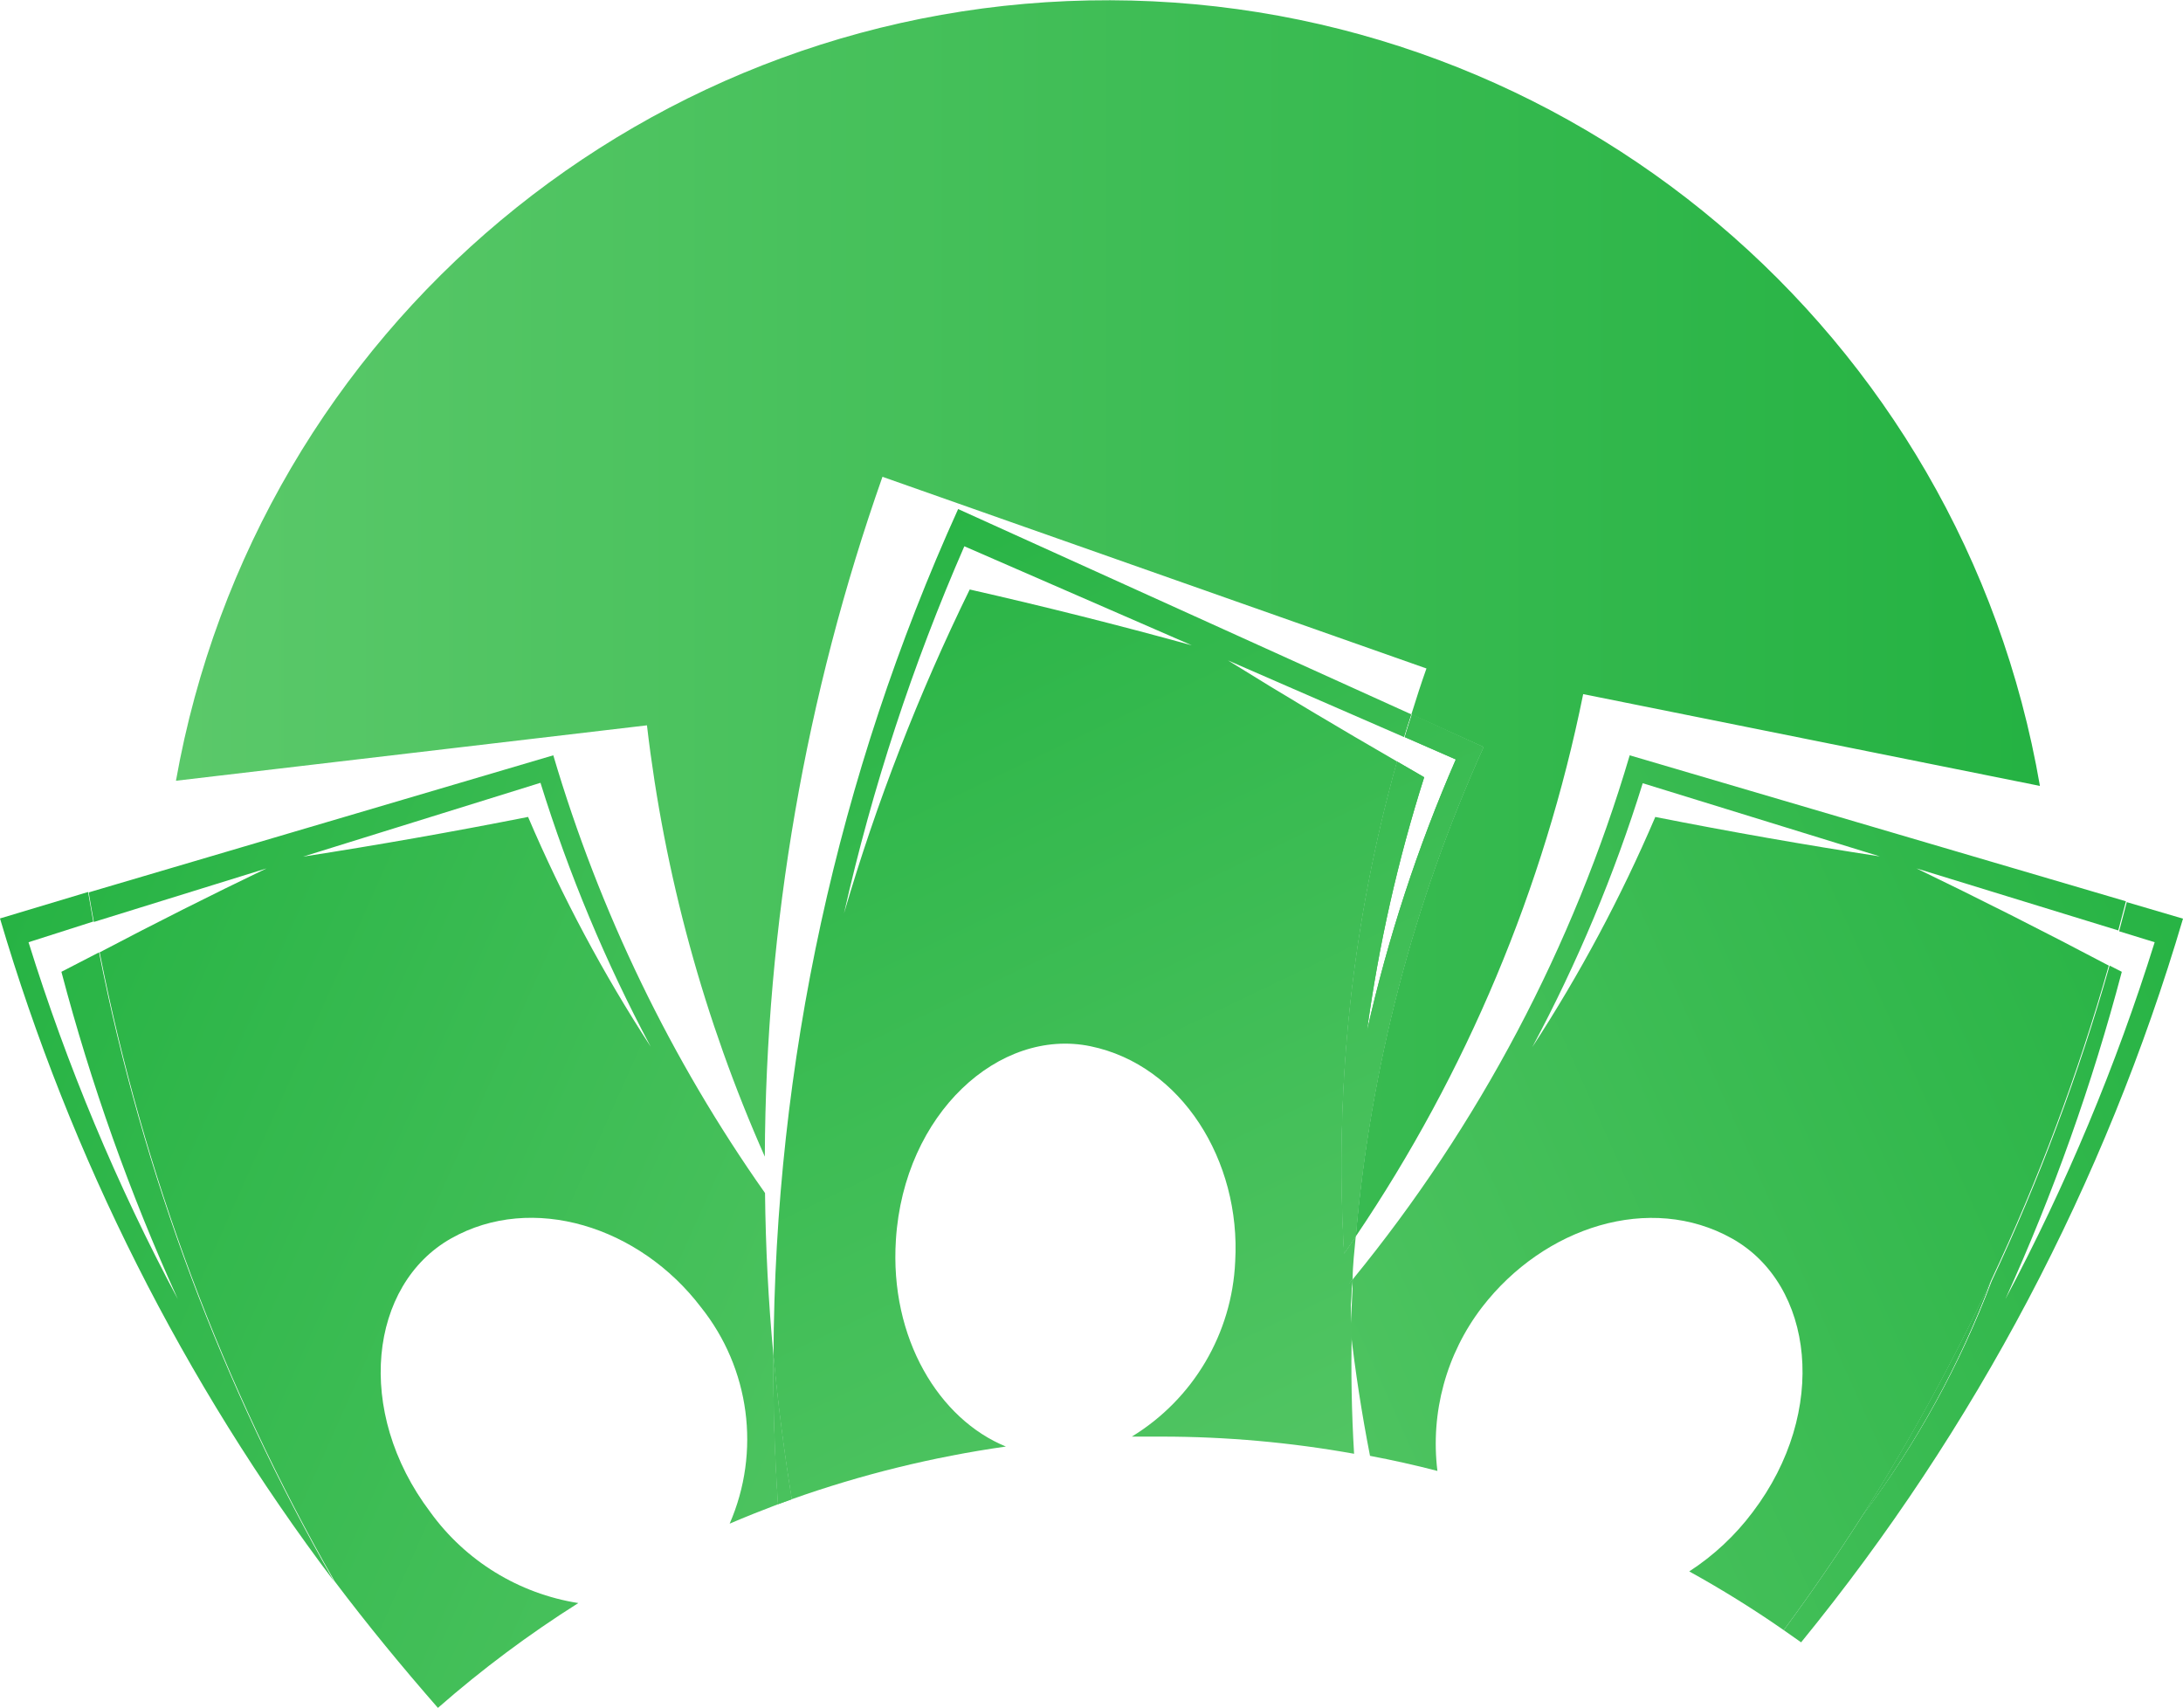
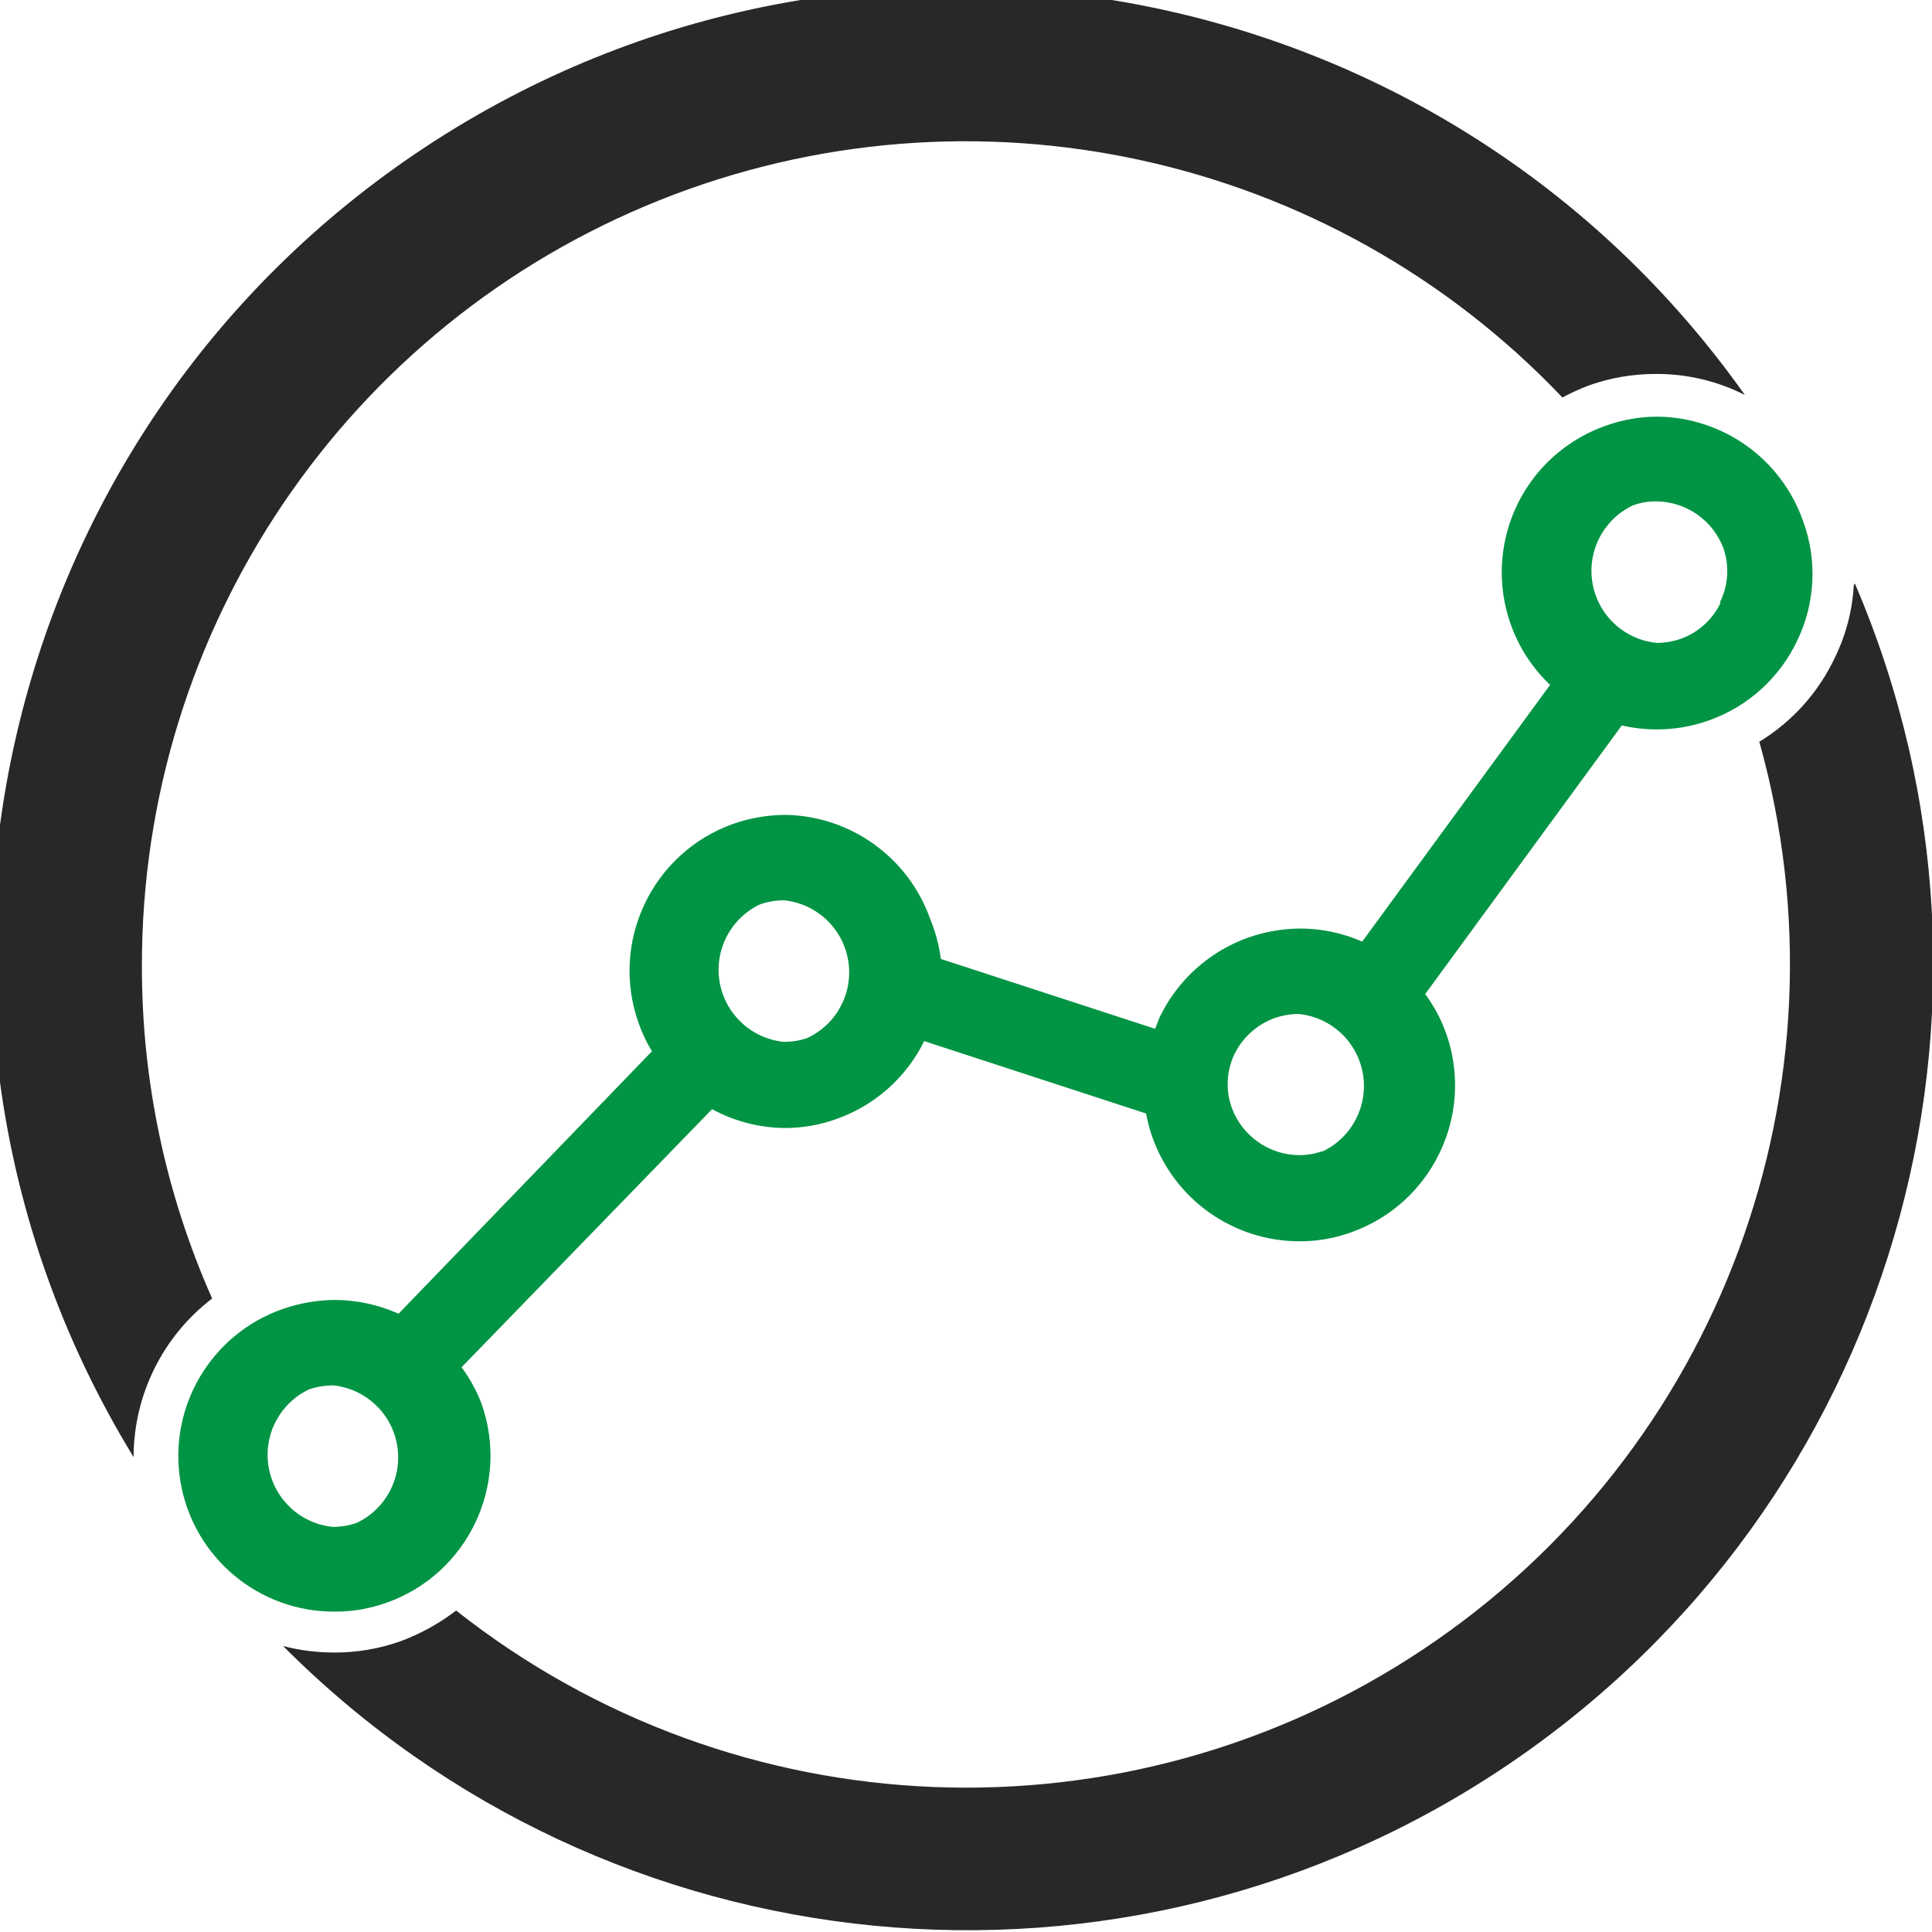
- <svg xmlns="http://www.w3.org/2000/svg" xmlns:xlink="http://www.w3.org/1999/xlink" id="OBJECTS" viewBox="0 0 105.58 82.6">
+ <svg xmlns="http://www.w3.org/2000/svg" id="Layer_1" data-name="Layer 1" viewBox="0 0 53.37 53.37">
  <defs>
-     <style>.cls-1{fill:url(#linear-gradient);}.cls-2{fill:url(#linear-gradient-2);}.cls-3{fill:url(#linear-gradient-3);}.cls-4{fill:url(#linear-gradient-4);}.cls-5{fill:url(#linear-gradient-5);}.cls-6{fill:url(#linear-gradient-6);}.cls-7{fill:url(#linear-gradient-7);}.cls-8{fill:url(#linear-gradient-8);}.cls-9{fill:url(#linear-gradient-9);}.cls-10{fill:url(#linear-gradient-10);}.cls-11{fill:url(#linear-gradient-11);}.cls-12{fill:url(#linear-gradient-12);}.cls-13{fill:url(#linear-gradient-13);}.cls-14{fill:url(#linear-gradient-14);}</style>
-     <linearGradient id="linear-gradient" x1="61.47" y1="321.48" x2="152.99" y2="321.48" gradientUnits="userSpaceOnUse">
-       <stop offset="0" stop-color="#5bc96a" />
-       <stop offset="1" stop-color="#24b242" />
-     </linearGradient>
-     <linearGradient id="linear-gradient-2" x1="-276.13" y1="-100.15" x2="-243.08" y2="-40.68" gradientTransform="matrix(-0.8, 0.6, -0.6, -0.8, -172.45, 457.75)" xlink:href="#linear-gradient" />
-     <linearGradient id="linear-gradient-3" x1="-281.19" y1="-97.34" x2="-248.14" y2="-37.87" gradientTransform="matrix(-0.8, 0.6, -0.6, -0.8, -172.45, 457.75)" xlink:href="#linear-gradient" />
-     <linearGradient id="linear-gradient-4" x1="194.36" y1="254.43" x2="227.41" y2="313.9" gradientTransform="matrix(0.8, 0.6, 0.6, -0.8, -203.13, 457.75)" xlink:href="#linear-gradient" />
-     <linearGradient id="linear-gradient-5" x1="61.47" y1="359.19" x2="152.99" y2="359.19" xlink:href="#linear-gradient" />
-     <linearGradient id="linear-gradient-6" x1="198.6" y1="252.08" x2="231.65" y2="311.54" gradientTransform="matrix(0.8, 0.6, 0.6, -0.8, -203.13, 457.75)" xlink:href="#linear-gradient" />
-     <linearGradient id="linear-gradient-7" x1="186.9" y1="258.58" x2="219.95" y2="318.04" gradientTransform="matrix(0.8, 0.6, 0.6, -0.8, -203.13, 457.75)" xlink:href="#linear-gradient" />
-     <linearGradient id="linear-gradient-8" x1="61.47" y1="339.16" x2="152.99" y2="339.16" xlink:href="#linear-gradient" />
-     <linearGradient id="linear-gradient-9" x1="-908.22" y1="-11.39" x2="-875.17" y2="48.08" gradientTransform="matrix(-1, -0.06, 0.06, -1, -769.34, 300.1)" xlink:href="#linear-gradient" />
-     <linearGradient id="linear-gradient-10" x1="-278.3" y1="-98.95" x2="-245.25" y2="-39.48" gradientTransform="matrix(-0.8, 0.6, -0.6, -0.8, -172.45, 457.75)" xlink:href="#linear-gradient" />
-     <linearGradient id="linear-gradient-11" x1="-876.06" y1="-29.27" x2="-843.01" y2="30.2" gradientTransform="matrix(-1, -0.06, 0.06, -1, -769.34, 300.1)" xlink:href="#linear-gradient" />
-     <linearGradient id="linear-gradient-12" x1="-894.36" y1="-19.1" x2="-861.31" y2="40.37" gradientTransform="matrix(-1, -0.06, 0.06, -1, -769.34, 300.1)" xlink:href="#linear-gradient" />
-     <linearGradient id="linear-gradient-13" x1="185.17" y1="259.54" x2="218.23" y2="319" gradientTransform="matrix(0.8, 0.6, 0.6, -0.8, -203.13, 457.75)" xlink:href="#linear-gradient" />
-     <linearGradient id="linear-gradient-14" x1="-900.33" y1="-15.78" x2="-867.27" y2="43.69" gradientTransform="matrix(-1, -0.06, 0.06, -1, -769.34, 300.1)" xlink:href="#linear-gradient" />
+     <style>.cls-1{fill:#282828;}.cls-2{fill:#009444;}</style>
  </defs>
-   <path class="cls-1" d="M90.7,347.52a100.1,100.1,0,0,1,5.69-32.88l26.31,9.27c-.26.73-.5,1.48-.73,2.22l3.49,1.58a72.64,72.64,0,0,0-6.18,23.67,72.53,72.53,0,0,0,11-26.23l22.09,4.44a45.76,45.76,0,0,0-90.15-.25L85,326.66A72.06,72.06,0,0,0,90.7,347.52Z" transform="translate(-53.71 -291.58)" />
-   <path class="cls-2" d="M56.68,338.58a99.67,99.67,0,0,0,5.63,15.83,99.22,99.22,0,0,1-7.22-17.26l3.13-1c-.08-.47-.17-.95-.25-1.43L53.71,336a100.28,100.28,0,0,0,16.15,32.05A100.21,100.21,0,0,1,58.5,337.64Z" transform="translate(-53.71 -291.58)" />
-   <path class="cls-3" d="M81.68,369.11a10.93,10.93,0,0,1-7.16-4.4c-3.69-4.88-2.94-11,1-13.23s9.13-.57,12.09,3.32A10.23,10.23,0,0,1,89,365.27c.77-.33,1.55-.64,2.34-.94-.16-2.39-.24-4.78-.22-7.18-.25-2.62-.38-5.25-.41-7.87a72.33,72.33,0,0,1-10.24-21.17L58,334.74c.08.48.17,1,.25,1.43l8.35-2.59q-4.06,1.95-8.07,4.06a100.21,100.21,0,0,0,11.36,30.41c1.59,2.11,3.27,4.15,5,6.13A54.34,54.34,0,0,1,81.68,369.11Zm-1.83-39.67a73.42,73.42,0,0,0,5.33,12.76,72.78,72.78,0,0,1-5.93-11.11q-5.41,1.07-10.88,1.92Z" transform="translate(-53.71 -291.58)" />
-   <path class="cls-4" d="M157.92,337.15a100,100,0,0,1-7.22,17.26,99.67,99.67,0,0,0,5.63-15.83l-.59-.3a100.42,100.42,0,0,1-5.7,15.25,45.92,45.92,0,0,1-6.24,11.33c-1.21,1.89-2.48,3.75-3.82,5.56l.84.59a100.1,100.1,0,0,0,18.47-35l-2.72-.8c-.12.47-.25.94-.37,1.41Z" transform="translate(-53.71 -291.58)" />
-   <path class="cls-5" d="M143.8,364.86A45.92,45.92,0,0,0,150,353.53,101.37,101.37,0,0,1,143.8,364.86Z" transform="translate(-53.71 -291.58)" />
-   <path class="cls-6" d="M143.8,364.86A45.92,45.92,0,0,0,150,353.53,101.37,101.37,0,0,1,143.8,364.86Z" transform="translate(-53.71 -291.58)" />
-   <path class="cls-7" d="M132.53,328.11a72.39,72.39,0,0,1-13.4,25.35c0,.81-.08,1.63-.1,2.45q.34,3,.94,6.08c1.1.21,2.19.45,3.26.73a10.84,10.84,0,0,1,2.16-7.92c3-3.89,8.13-5.54,12.09-3.32s4.7,8.35,1,13.23a12,12,0,0,1-3.07,2.87,52.07,52.07,0,0,1,4.57,2.84c1.34-1.81,2.61-3.67,3.82-5.56A101.37,101.37,0,0,0,150,353.53a100.42,100.42,0,0,0,5.7-15.25q-4.62-2.44-9.3-4.7l9.76,3c.12-.47.25-.94.37-1.41Zm1.23,3a72.83,72.83,0,0,1-5.94,11.11,72.7,72.7,0,0,0,5.34-12.76L144.63,333Q139.17,332.16,133.76,331.09Z" transform="translate(-53.71 -291.58)" />
-   <path class="cls-8" d="M124.12,328.31a73,73,0,0,0-4.3,13.15,73.07,73.07,0,0,1,2.77-12.29l-1.31-.76a72.32,72.32,0,0,0-2.56,23.79l.56-.82a72.64,72.64,0,0,1,6.18-23.67L122,326.13c-.12.36-.24.73-.35,1.1Z" transform="translate(-53.71 -291.58)" />
-   <path class="cls-9" d="M124.12,328.31a73,73,0,0,0-4.3,13.15,73.07,73.07,0,0,1,2.77-12.29l-1.31-.76a72.32,72.32,0,0,0-2.56,23.79l.56-.82a72.64,72.64,0,0,1,6.18-23.67L122,326.13c-.12.36-.24.73-.35,1.1Z" transform="translate(-53.71 -291.58)" />
-   <path class="cls-10" d="M91.34,364.33l.66-.24c-.37-2.3-.67-4.62-.88-6.94C91.1,359.55,91.18,361.94,91.34,364.33Z" transform="translate(-53.71 -291.58)" />
-   <path class="cls-11" d="M91.34,364.33l.66-.24c-.37-2.3-.67-4.62-.88-6.94C91.1,359.55,91.18,361.94,91.34,364.33Z" transform="translate(-53.71 -291.58)" />
-   <path class="cls-12" d="M119.13,353.46c0-.7.09-1.39.15-2.08l-.56.82a72.32,72.32,0,0,1,2.56-23.79c-2.75-1.59-5.48-3.21-8.18-4.89l8.52,3.71c.11-.37.23-.74.35-1.1l-21.92-9.93a100.18,100.18,0,0,0-8.93,40.95c.21,2.32.51,4.64.88,6.94a53.37,53.37,0,0,1,10.36-2.55c-3.22-1.31-5.63-5.22-5.32-10,.39-6.11,5-10.27,9.41-9.36s7.28,5.54,7,10.41a10.46,10.46,0,0,1-5,8.47c.48,0,1,0,1.45,0a52.74,52.74,0,0,1,9.3.83q-.18-3-.11-5.93c-.08-.69-.14-1.38-.2-2.08C118.94,353.71,119,353.58,119.13,353.46Zm-18.52-33.37a98.91,98.91,0,0,0-6.08,15.66A98.57,98.57,0,0,1,100.35,318l11,4.79C107.8,321.81,104.22,320.91,100.61,320.09Z" transform="translate(-53.71 -291.58)" />
-   <path class="cls-13" d="M118.83,353.83c.06.7.12,1.39.2,2.08,0-.82,0-1.64.1-2.45C119,353.58,118.94,353.71,118.83,353.83Z" transform="translate(-53.71 -291.58)" />
-   <path class="cls-14" d="M118.83,353.83c.06.7.12,1.39.2,2.08,0-.82,0-1.64.1-2.45C119,353.58,118.94,353.71,118.83,353.83Z" transform="translate(-53.71 -291.58)" />
+   <path class="cls-1" d="M79.17,97.5a22.55,22.55,0,0,1-1.94-9.19,22.75,22.75,0,0,1,39.24-15.7,6.36,6.36,0,0,1,.75-.34,5.51,5.51,0,0,1,1.84-.31,5.39,5.39,0,0,1,2.45.58A26.67,26.67,0,0,0,77,101.88,5.53,5.53,0,0,1,79.17,97.5Z" transform="translate(-73.31 -61.63)" />
+   <path class="cls-1" d="M124.52,77.79a5.2,5.2,0,0,1-.52,2,5.43,5.43,0,0,1-2.09,2.33,22.75,22.75,0,0,1-36,24,5.9,5.9,0,0,1-1.54.85,5.45,5.45,0,0,1-1.83.31,5.56,5.56,0,0,1-1.41-.18,26.68,26.68,0,0,0,43.42-29.35Z" transform="translate(-73.31 -61.63)" />
+   <path class="cls-2" d="M123.11,76a4.31,4.31,0,0,0-4-2.86,4.16,4.16,0,0,0-1.44.25,4.29,4.29,0,0,0-1.54,7.16l-5.19,7.09a4.29,4.29,0,0,0-1.71-.36,4.45,4.45,0,0,0-1.44.25,4.33,4.33,0,0,0-2.45,2.21l-.12.31-5.92-1.93A4.39,4.39,0,0,0,99,87,4.32,4.32,0,0,0,95,84.14a4.45,4.45,0,0,0-1.44.25,4.31,4.31,0,0,0-2.61,5.5,4,4,0,0,0,.37.78l-7,7.25a4.37,4.37,0,0,0-1.75-.38,4.46,4.46,0,0,0-1.45.25,4.3,4.3,0,0,0,1.45,8.36A4.2,4.2,0,0,0,84,105.9a4.31,4.31,0,0,0,2.61-5.5,4.15,4.15,0,0,0-.55-1l6.92-7.13a4.28,4.28,0,0,0,2,.52,4.16,4.16,0,0,0,1.44-.25,4.29,4.29,0,0,0,2.42-2.15l6.13,2a4.16,4.16,0,0,0,.18.67,4.31,4.31,0,0,0,4.05,2.86,4.16,4.16,0,0,0,1.44-.25,4.31,4.31,0,0,0,2.62-5.49,4.22,4.22,0,0,0-.58-1.09l5.43-7.42a4.3,4.3,0,0,0,2.41-.14,4.28,4.28,0,0,0,2.44-2.21A4.23,4.23,0,0,0,123.11,76Zm-39.95,27.7a2.06,2.06,0,0,1-.65.11,2,2,0,0,1-.66-3.8,2.08,2.08,0,0,1,.66-.11,2,2,0,0,1,.65,3.8Zm12.46-13.4a1.87,1.87,0,0,1-.66.11,2,2,0,0,1-.65-3.8,2.06,2.06,0,0,1,.65-.11,2,2,0,0,1,.66,3.8Zm14.22,3.13a1.91,1.91,0,0,1-.66.11,2,2,0,0,1-1.84-1.3,1.93,1.93,0,0,1,.07-1.49,2,2,0,0,1,1.12-1,2.06,2.06,0,0,1,.65-.11,2,2,0,0,1,.66,3.8Zm11-15.15a1.94,1.94,0,0,1-1.11,1,2.06,2.06,0,0,1-.65.11,2,2,0,0,1-.66-3.8,1.83,1.83,0,0,1,.66-.11,2,2,0,0,1,1.84,1.3A1.93,1.93,0,0,1,120.82,78.27Z" transform="translate(-73.31 -61.63)" />
</svg>
